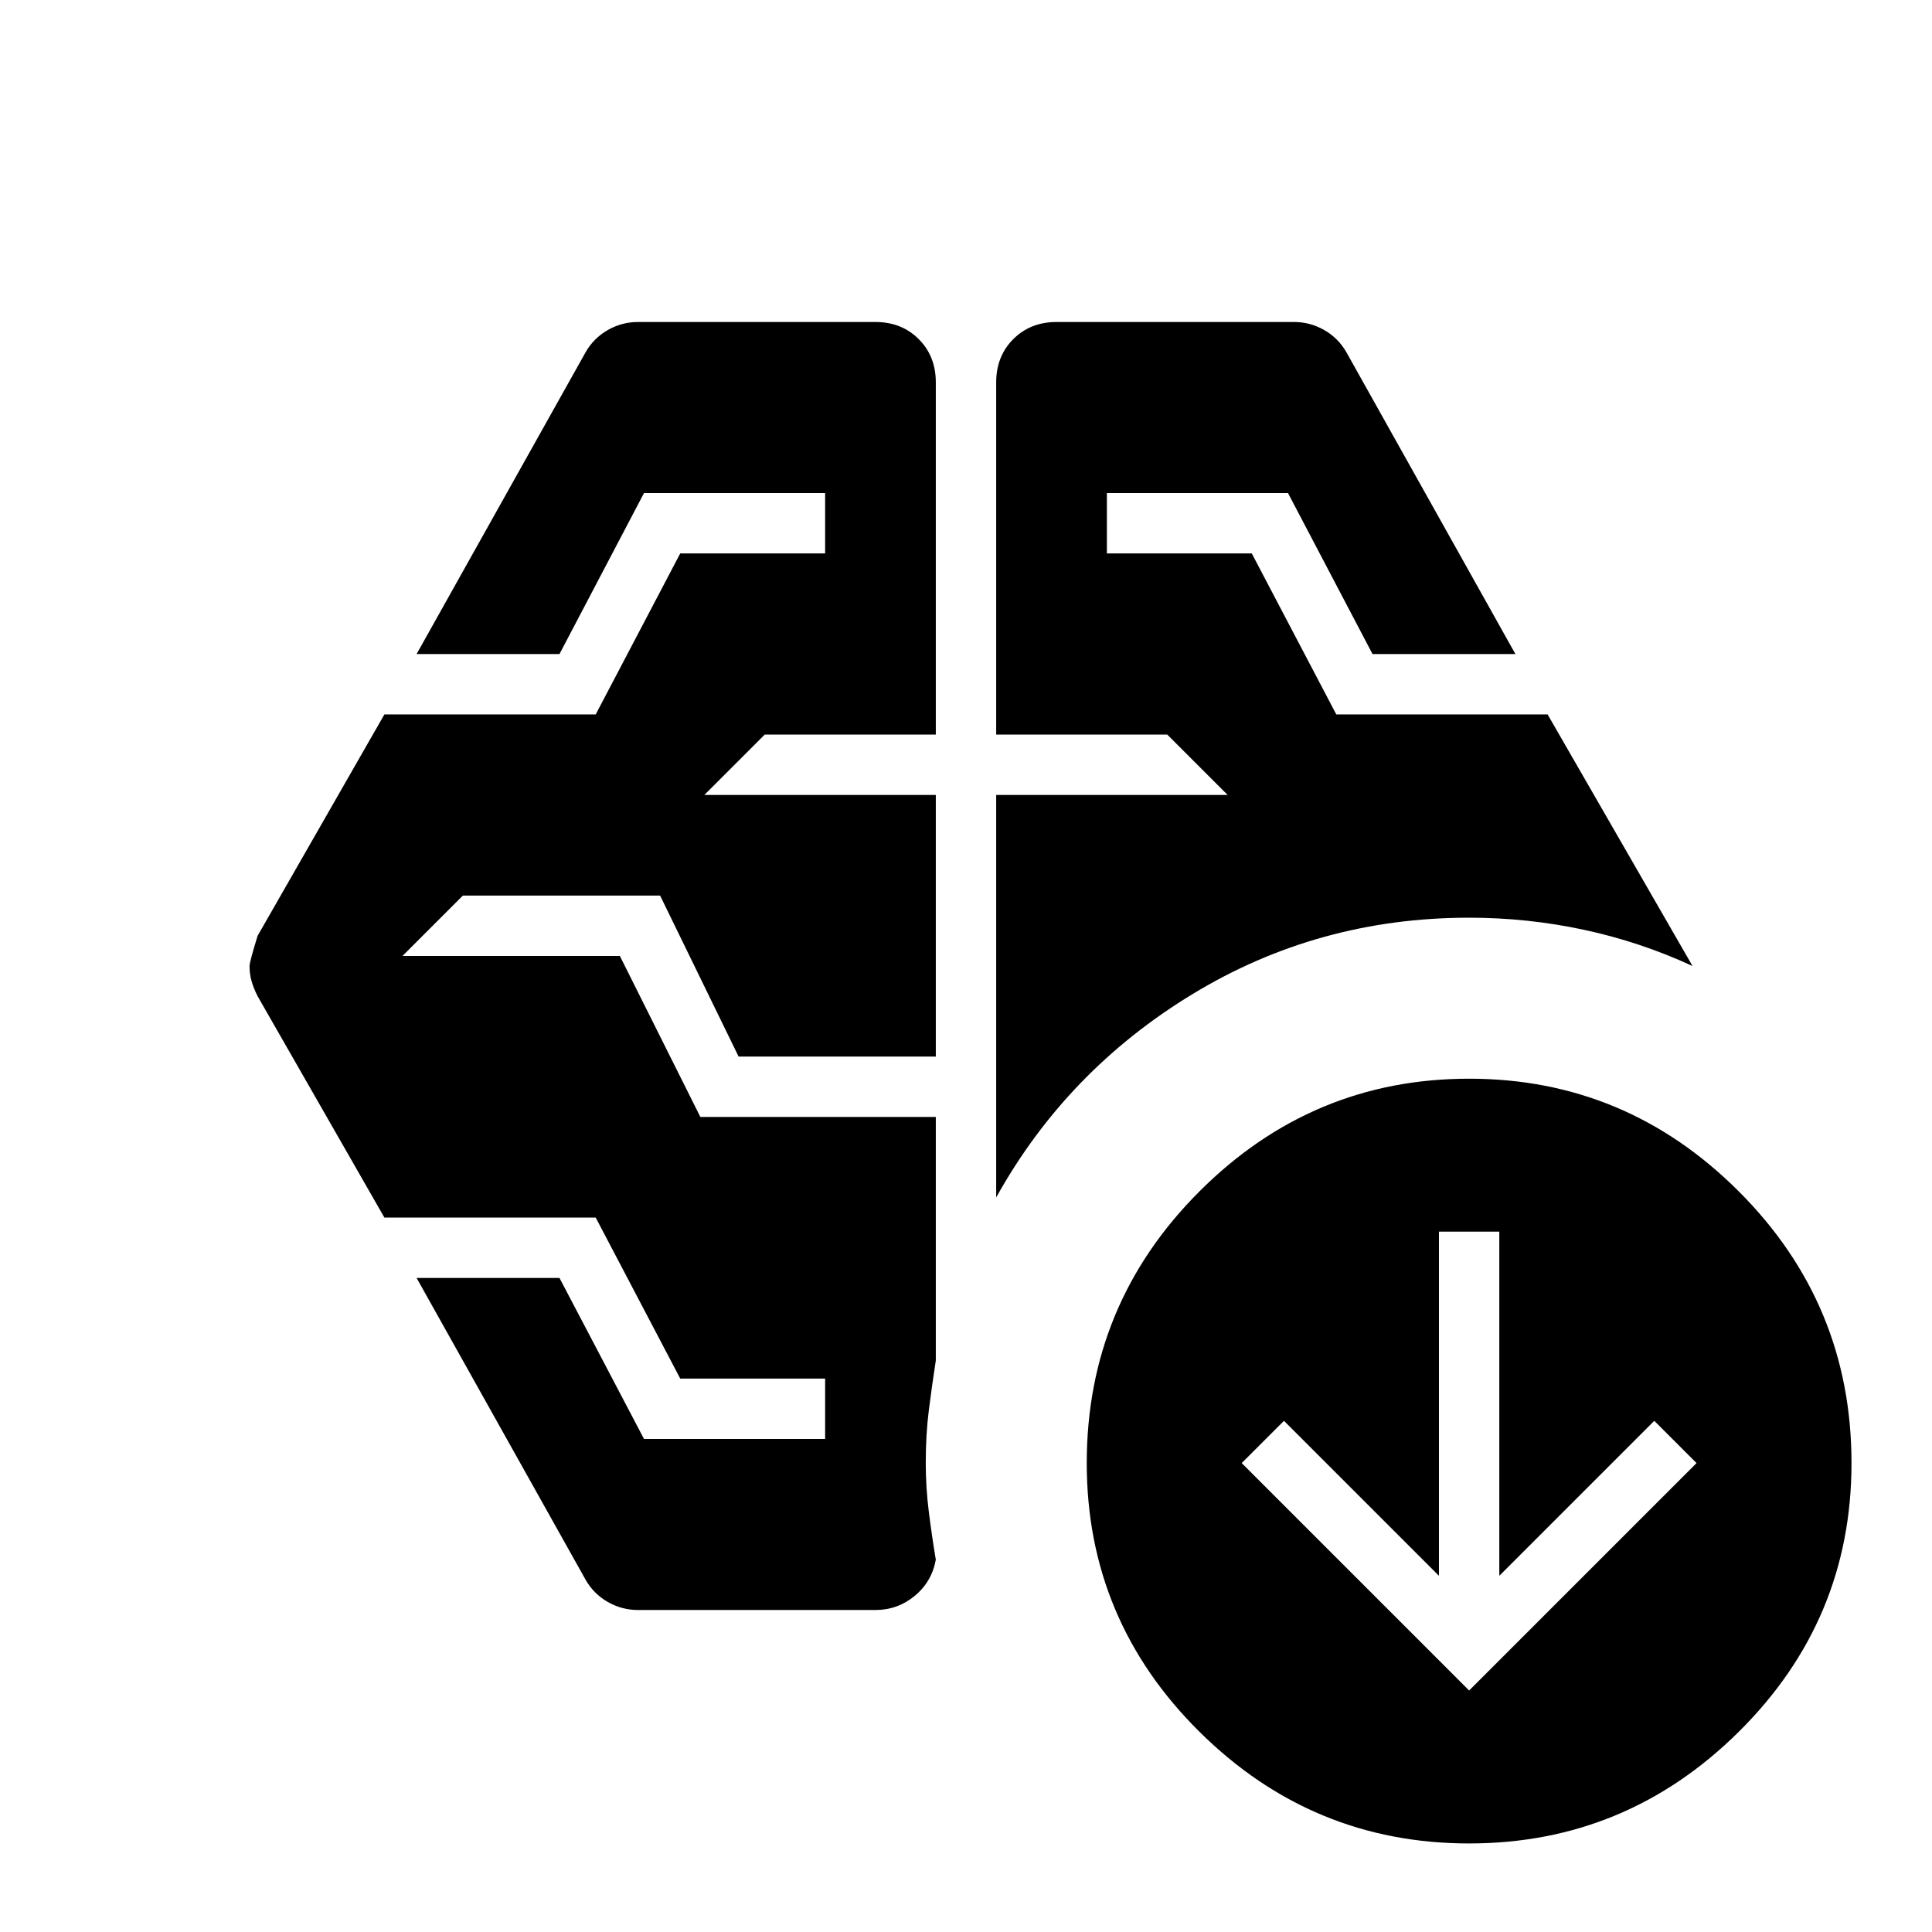
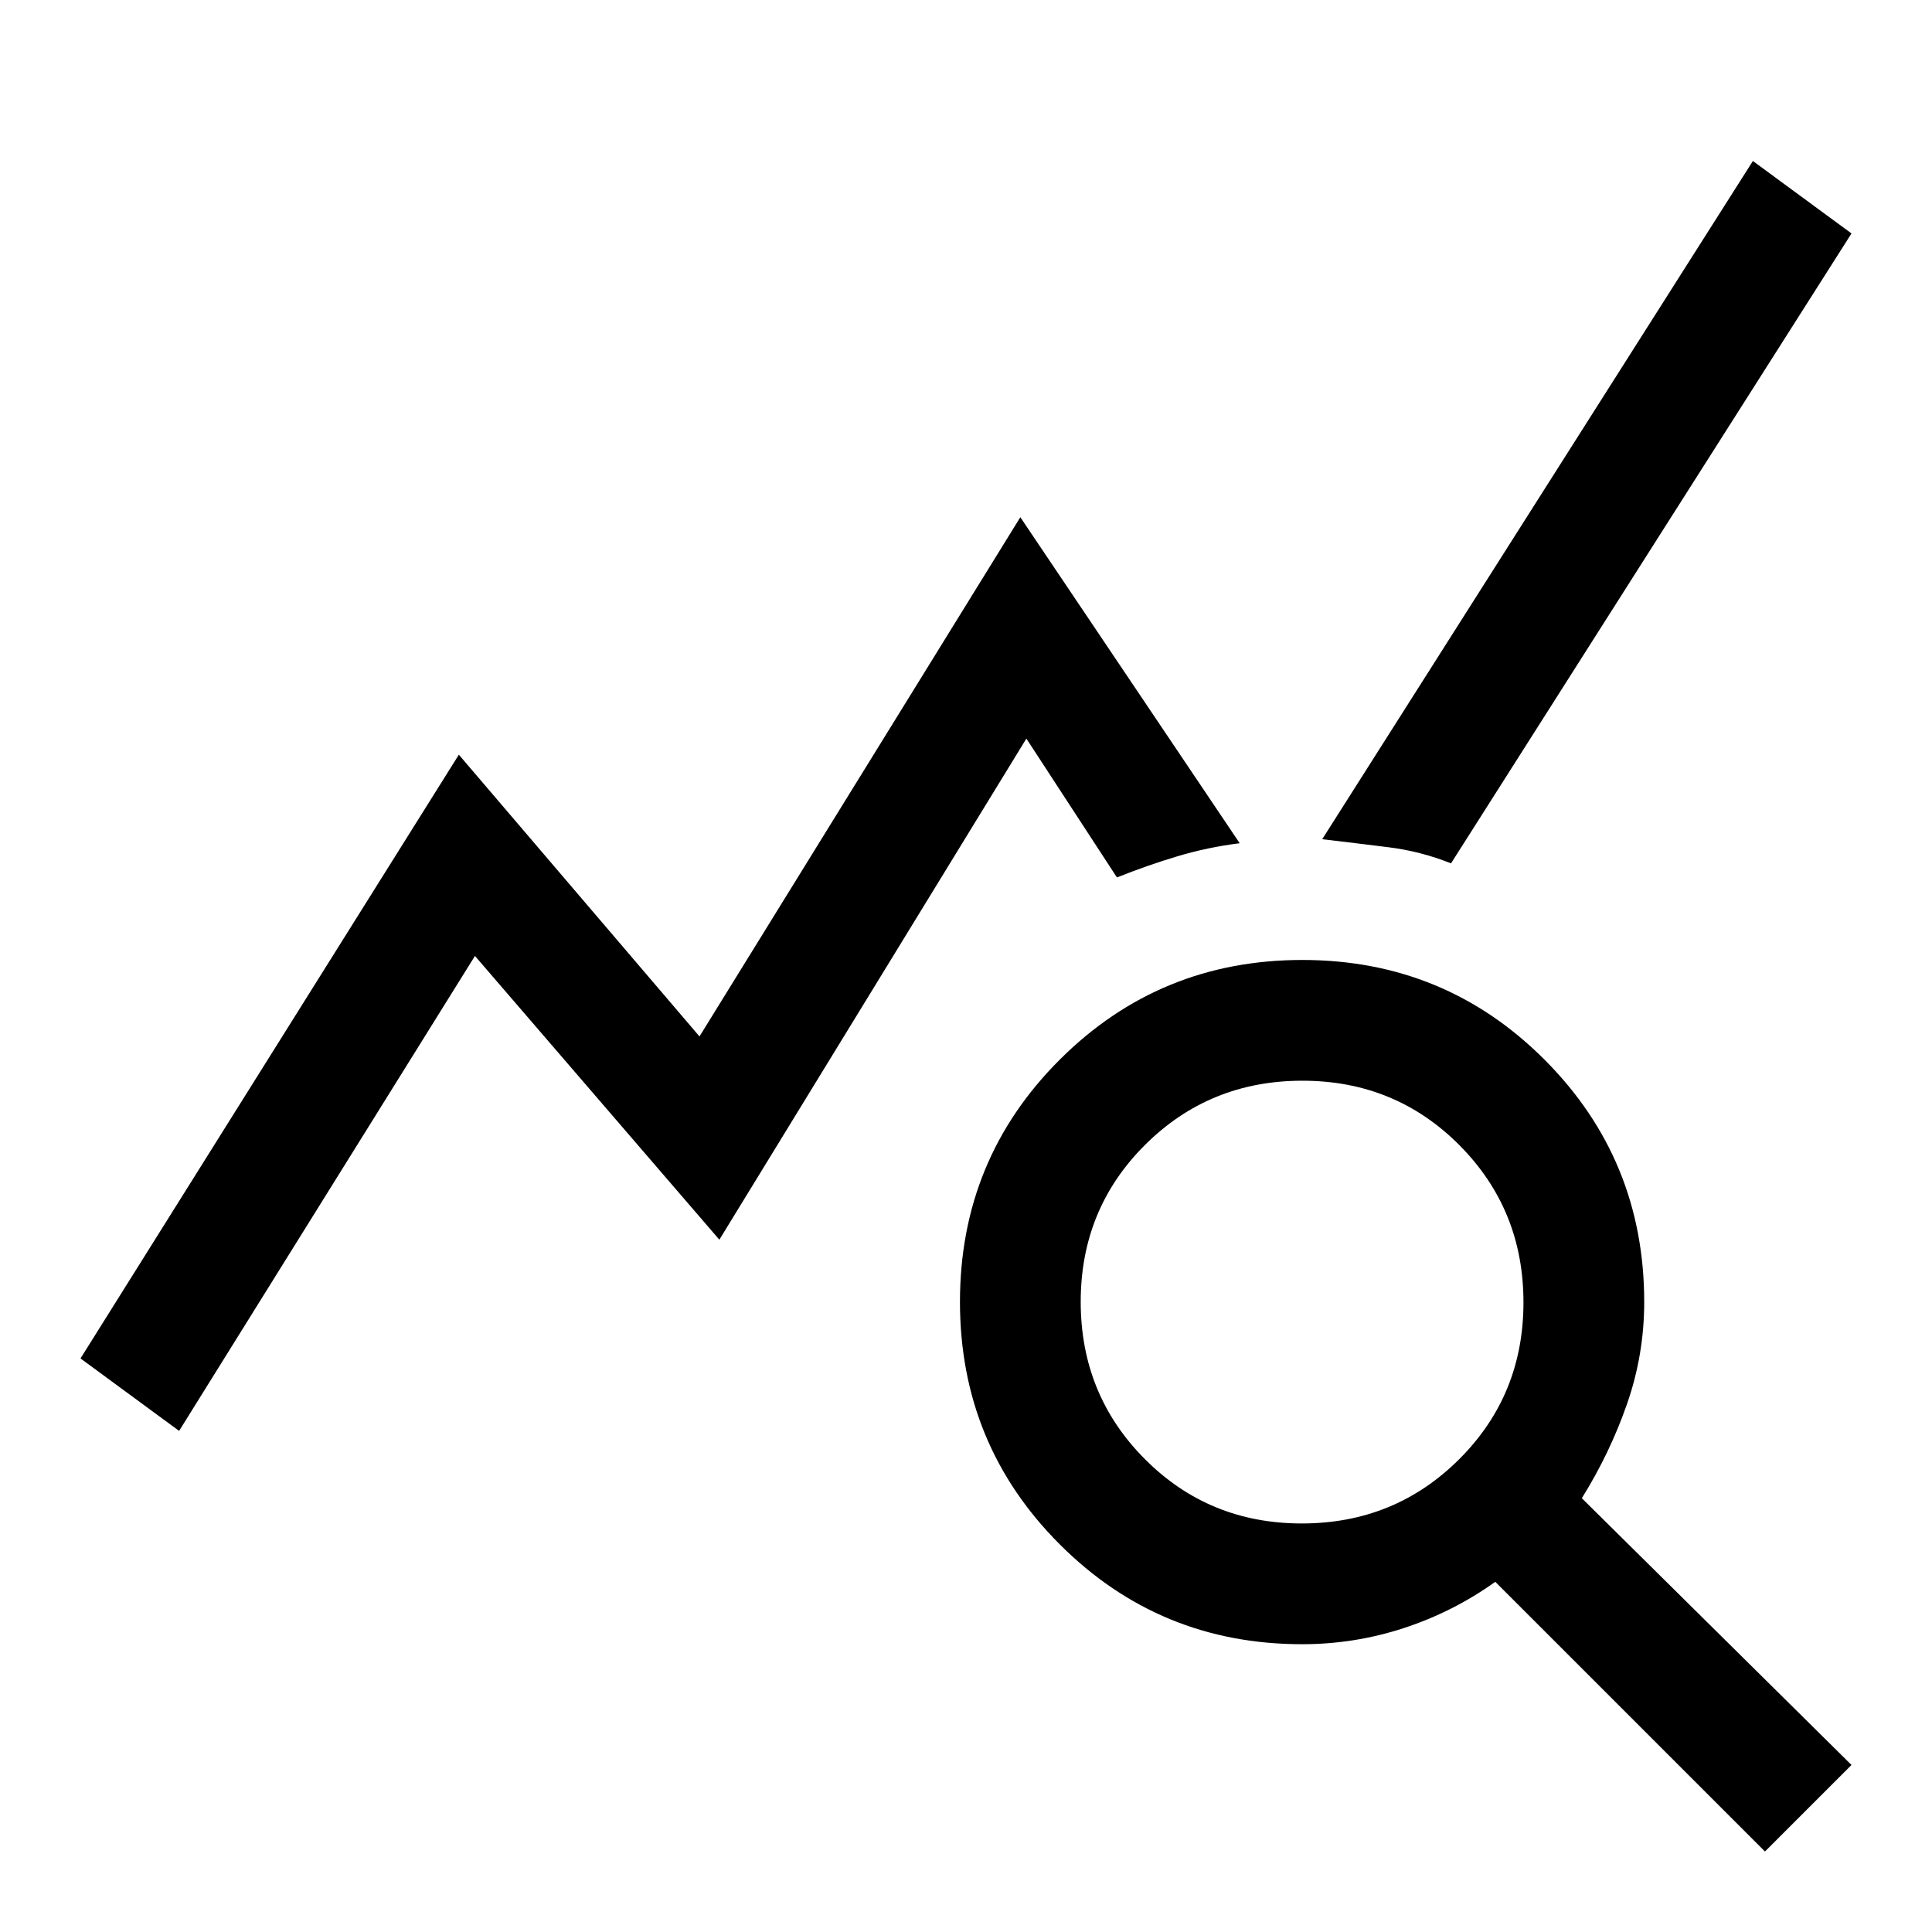
<svg xmlns="http://www.w3.org/2000/svg" height="48" viewBox="0 -960 960 960" width="48">
-   <path d="M495-365v-200h115l-30-30h-85v-175q0-13 8.5-21.5T525-800h118q8 0 15 4t11 11l84 150h-71l-42-80h-90v30h72l42 80h105l72 125q-26-12-54-18t-57-6q-75 0-137.5 38T495-365Zm-60 205H317q-8 0-15-4t-11-11l-84-150h71l42 80h90v-30h-72l-42-80H191l-63-110q-2-4-3-7.5t-1-7.5q0-2 4-15l63-110h105l42-80h72v-30h-90l-42 80h-71l84-150q4-7 11-11t15-4h118q13 0 21.5 8.5T465-770v175h-85l-30 30h115v130h-98l-39-80h-98l-30 30h108l40 80h117v121q-2 13-3.5 25t-1.5 26q0 12 1.5 24t3.5 24q-2 11-10.5 18t-19.5 7Zm295 40 113-113-21-21-77 77v-171h-30v171l-77-77-21 21 113 113Zm0 76q-78 0-134-55.5T540-233q0-79 56-135t134-56q78 0 134 56t56 135q0 78-56 133.5T730-44Z" />
+   <path d="m89-249-49-36 188-300 119.571 140L507-703l109 162q-16 2-31 6.5T555-524l-45-69-152.557 249L236-485 89-249ZM877-40 743-174q-21 15-45.5 23t-50.5 8q-70.833 0-120.417-49.618Q477-242.235 477-313.118 477-384 526.618-433.5q49.617-49.5 120.5-49.5Q718-483 767.5-433.417 817-383.833 817-313q0 26-8.5 50.5T786-215.552L920-83l-43 43ZM646.859-203Q693-203 725-234.859q32-31.859 32-78T725.141-391q-31.859-32-78-32T569-391.141q-32 31.859-32 78T568.859-235q31.859 32 78 32ZM721-531q-15-6-31-8t-33-4l214-337 49 36-199 313Z" />
</svg>
